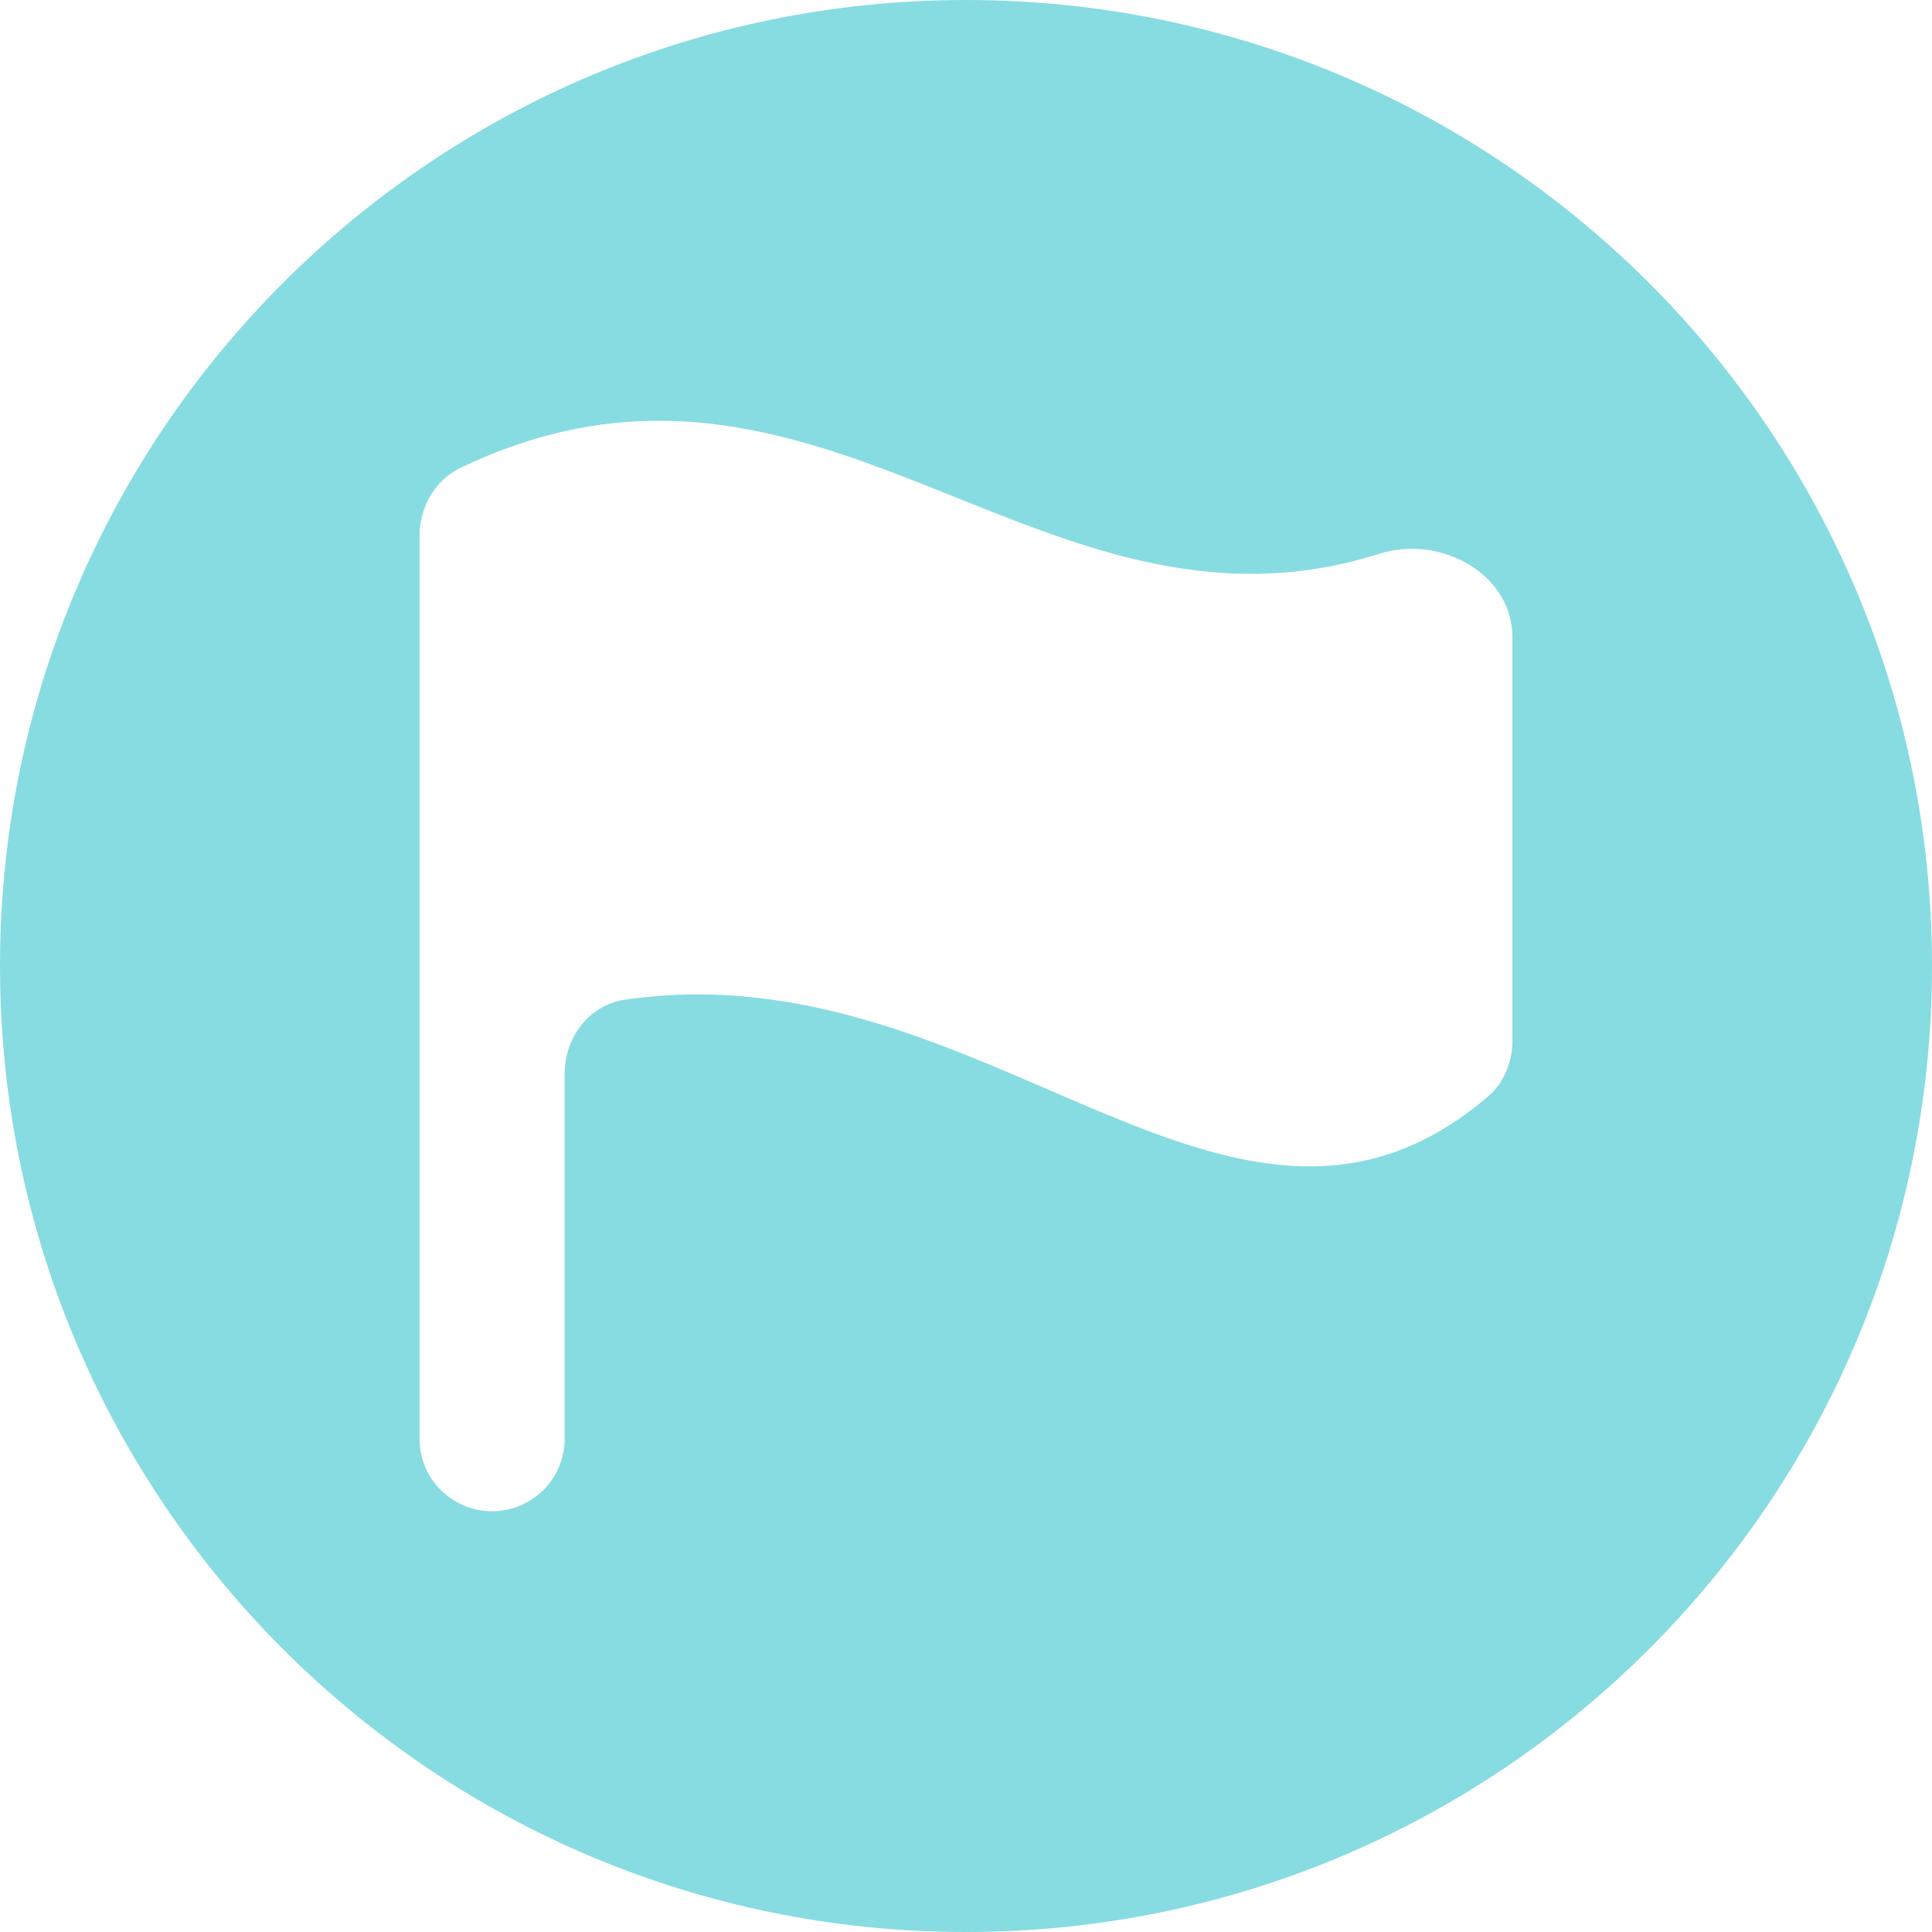
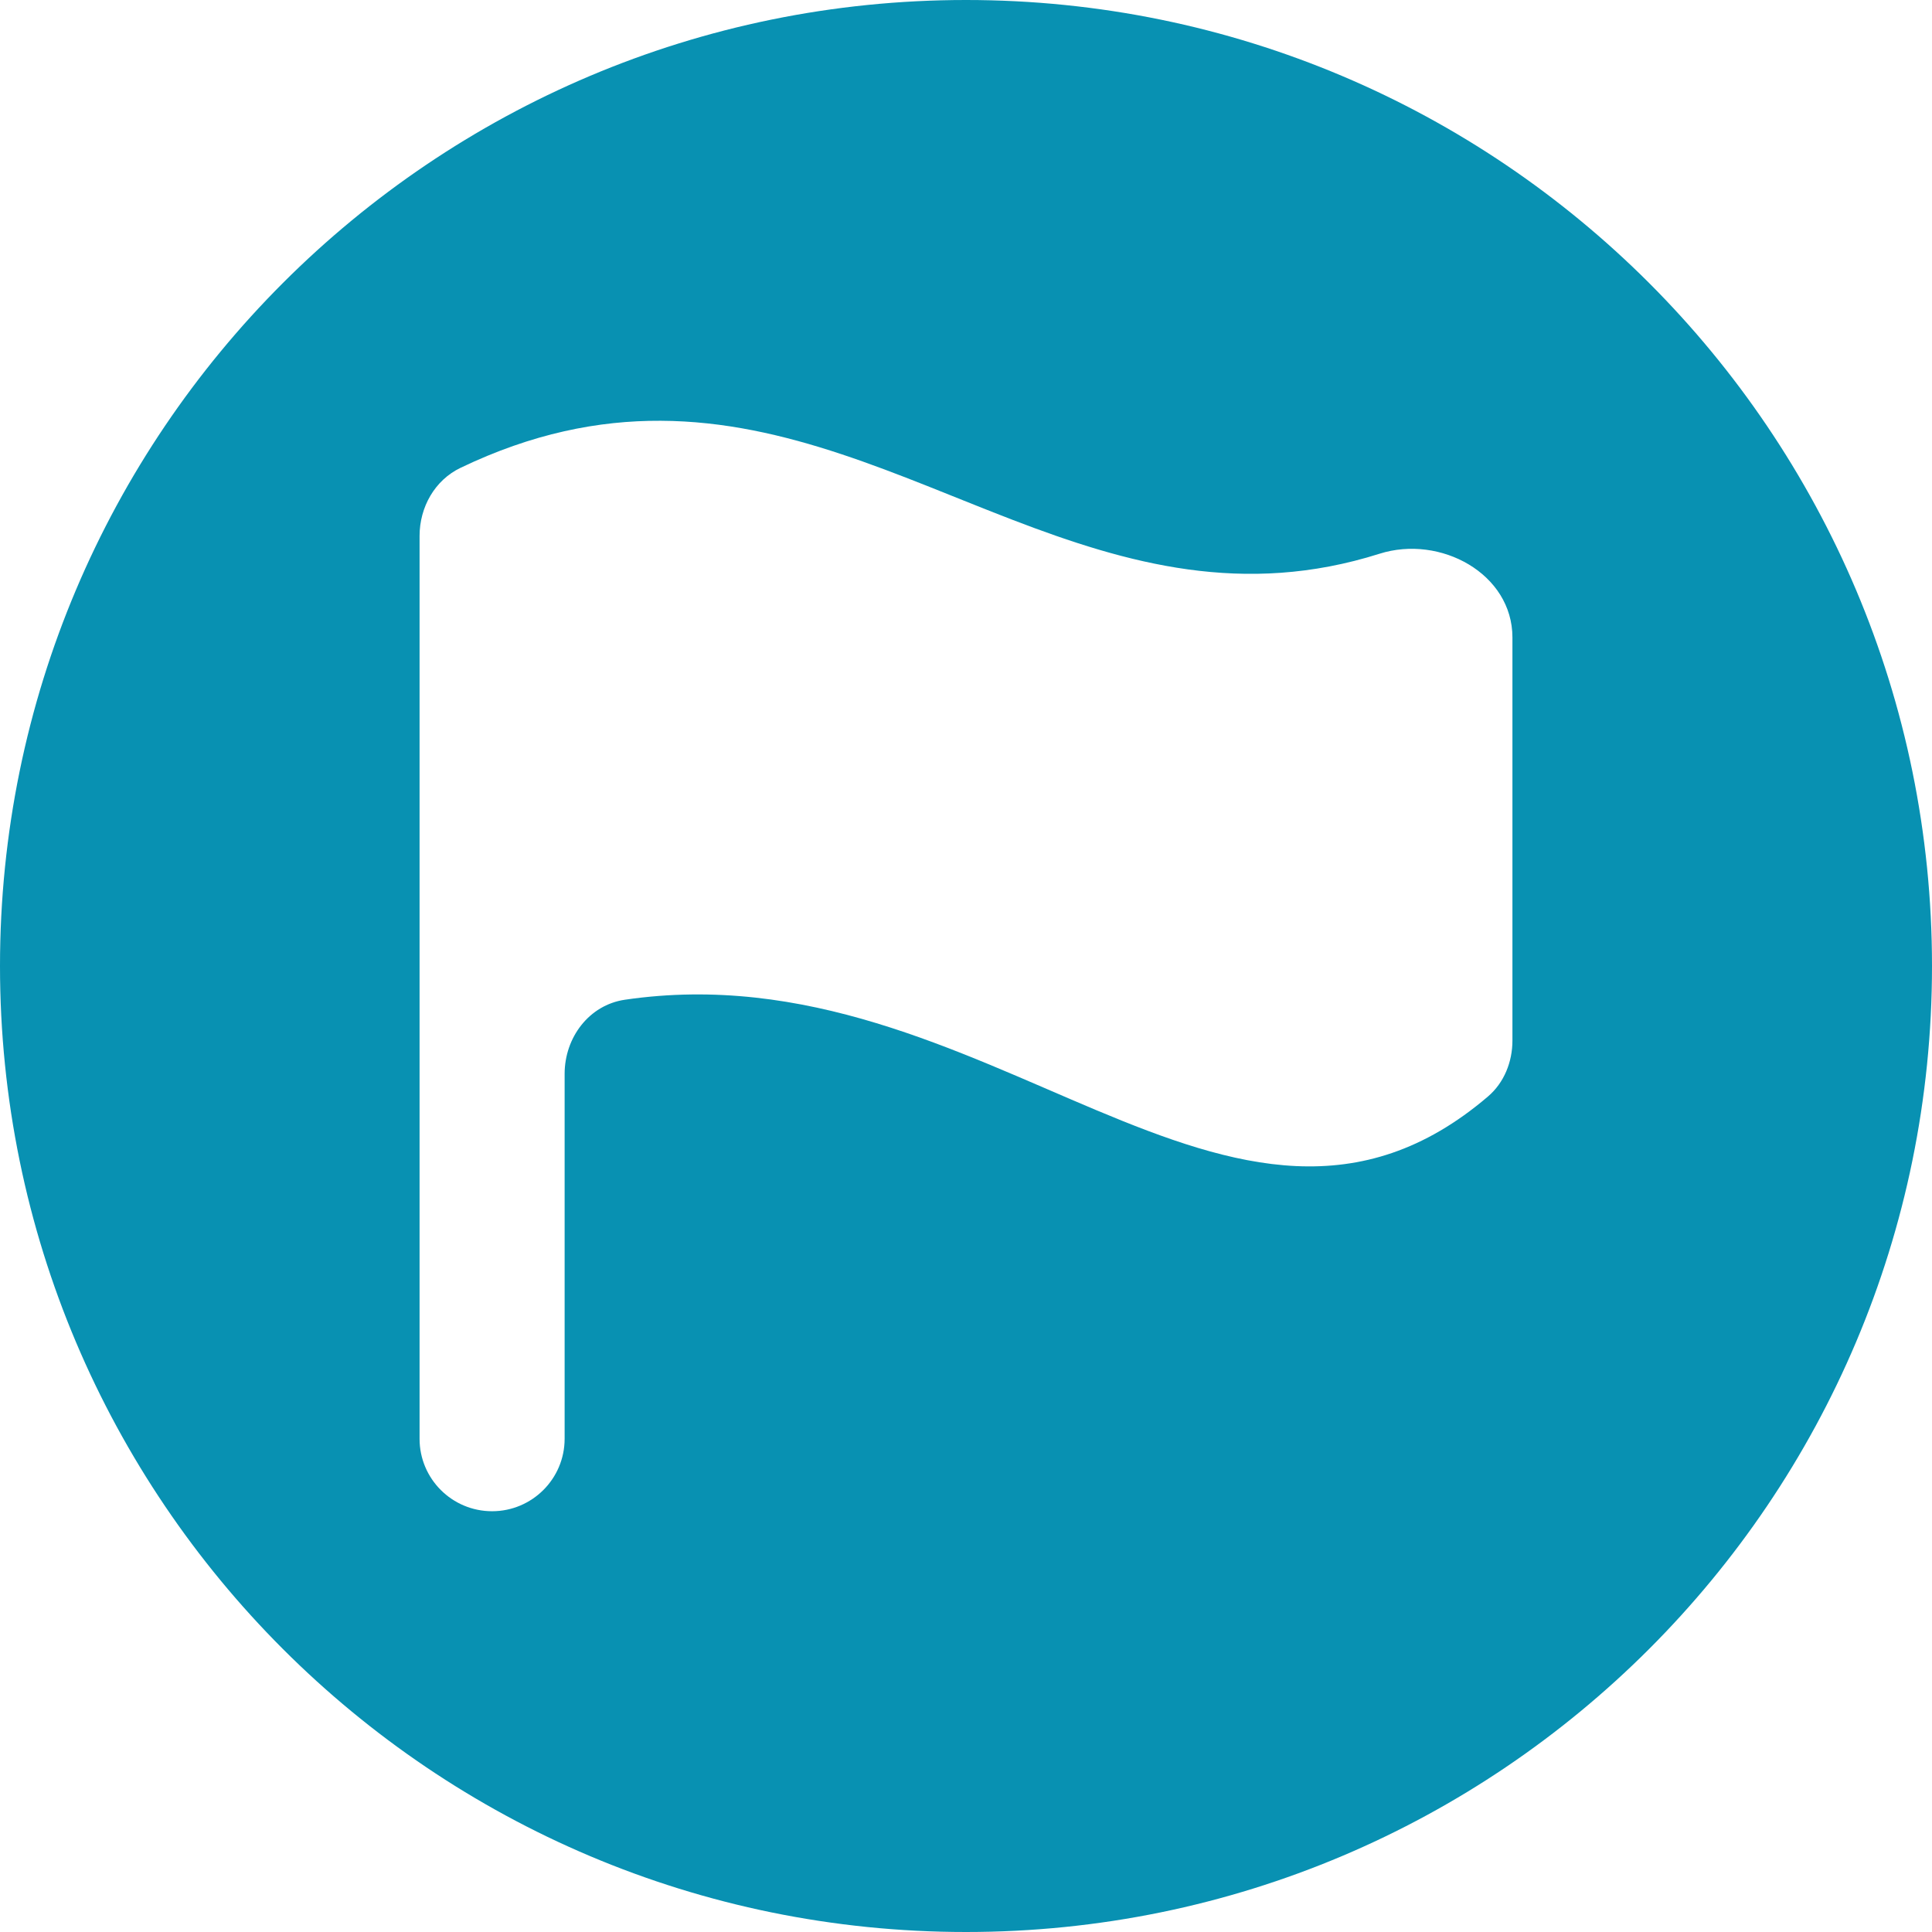
<svg xmlns="http://www.w3.org/2000/svg" width="24" height="24" viewBox="0 0 24 24" fill="none">
  <path d="M12 0C5.373 0 0 5.373 0 12C0 18.627 5.373 24 12 24C18.627 24 24 18.627 24 12C24 5.373 18.627 0 12 0ZM8.208 5.227C11.34 5.241 13.762 7.947 17.136 6.879C17.892 6.639 18.788 7.126 18.788 7.919V12.926C18.788 13.191 18.685 13.45 18.483 13.622C15.305 16.334 12.259 11.76 7.763 12.419C7.317 12.484 7.014 12.889 7.014 13.34V17.873C7.014 18.37 6.61 18.773 6.113 18.773C5.615 18.773 5.212 18.37 5.212 17.873V6.658C5.212 6.301 5.4 5.965 5.722 5.811C6.611 5.385 7.431 5.223 8.208 5.227Z" fill="url(#paint0_linear)" />
  <defs>
    <linearGradient id="paint0_linear" x1="3.292" y1="43" x2="29.849" y2="26.266" gradientUnits="userSpaceOnUse">
-       <stop stop-color="#87dce1" />
-       <stop offset="0.934" stop-color="#87dce1" />
+       <stop stop-color="#0891B2" />
+       <stop offset="0.934" stop-color="#0891B2" />
    </linearGradient>
  </defs>
</svg>
